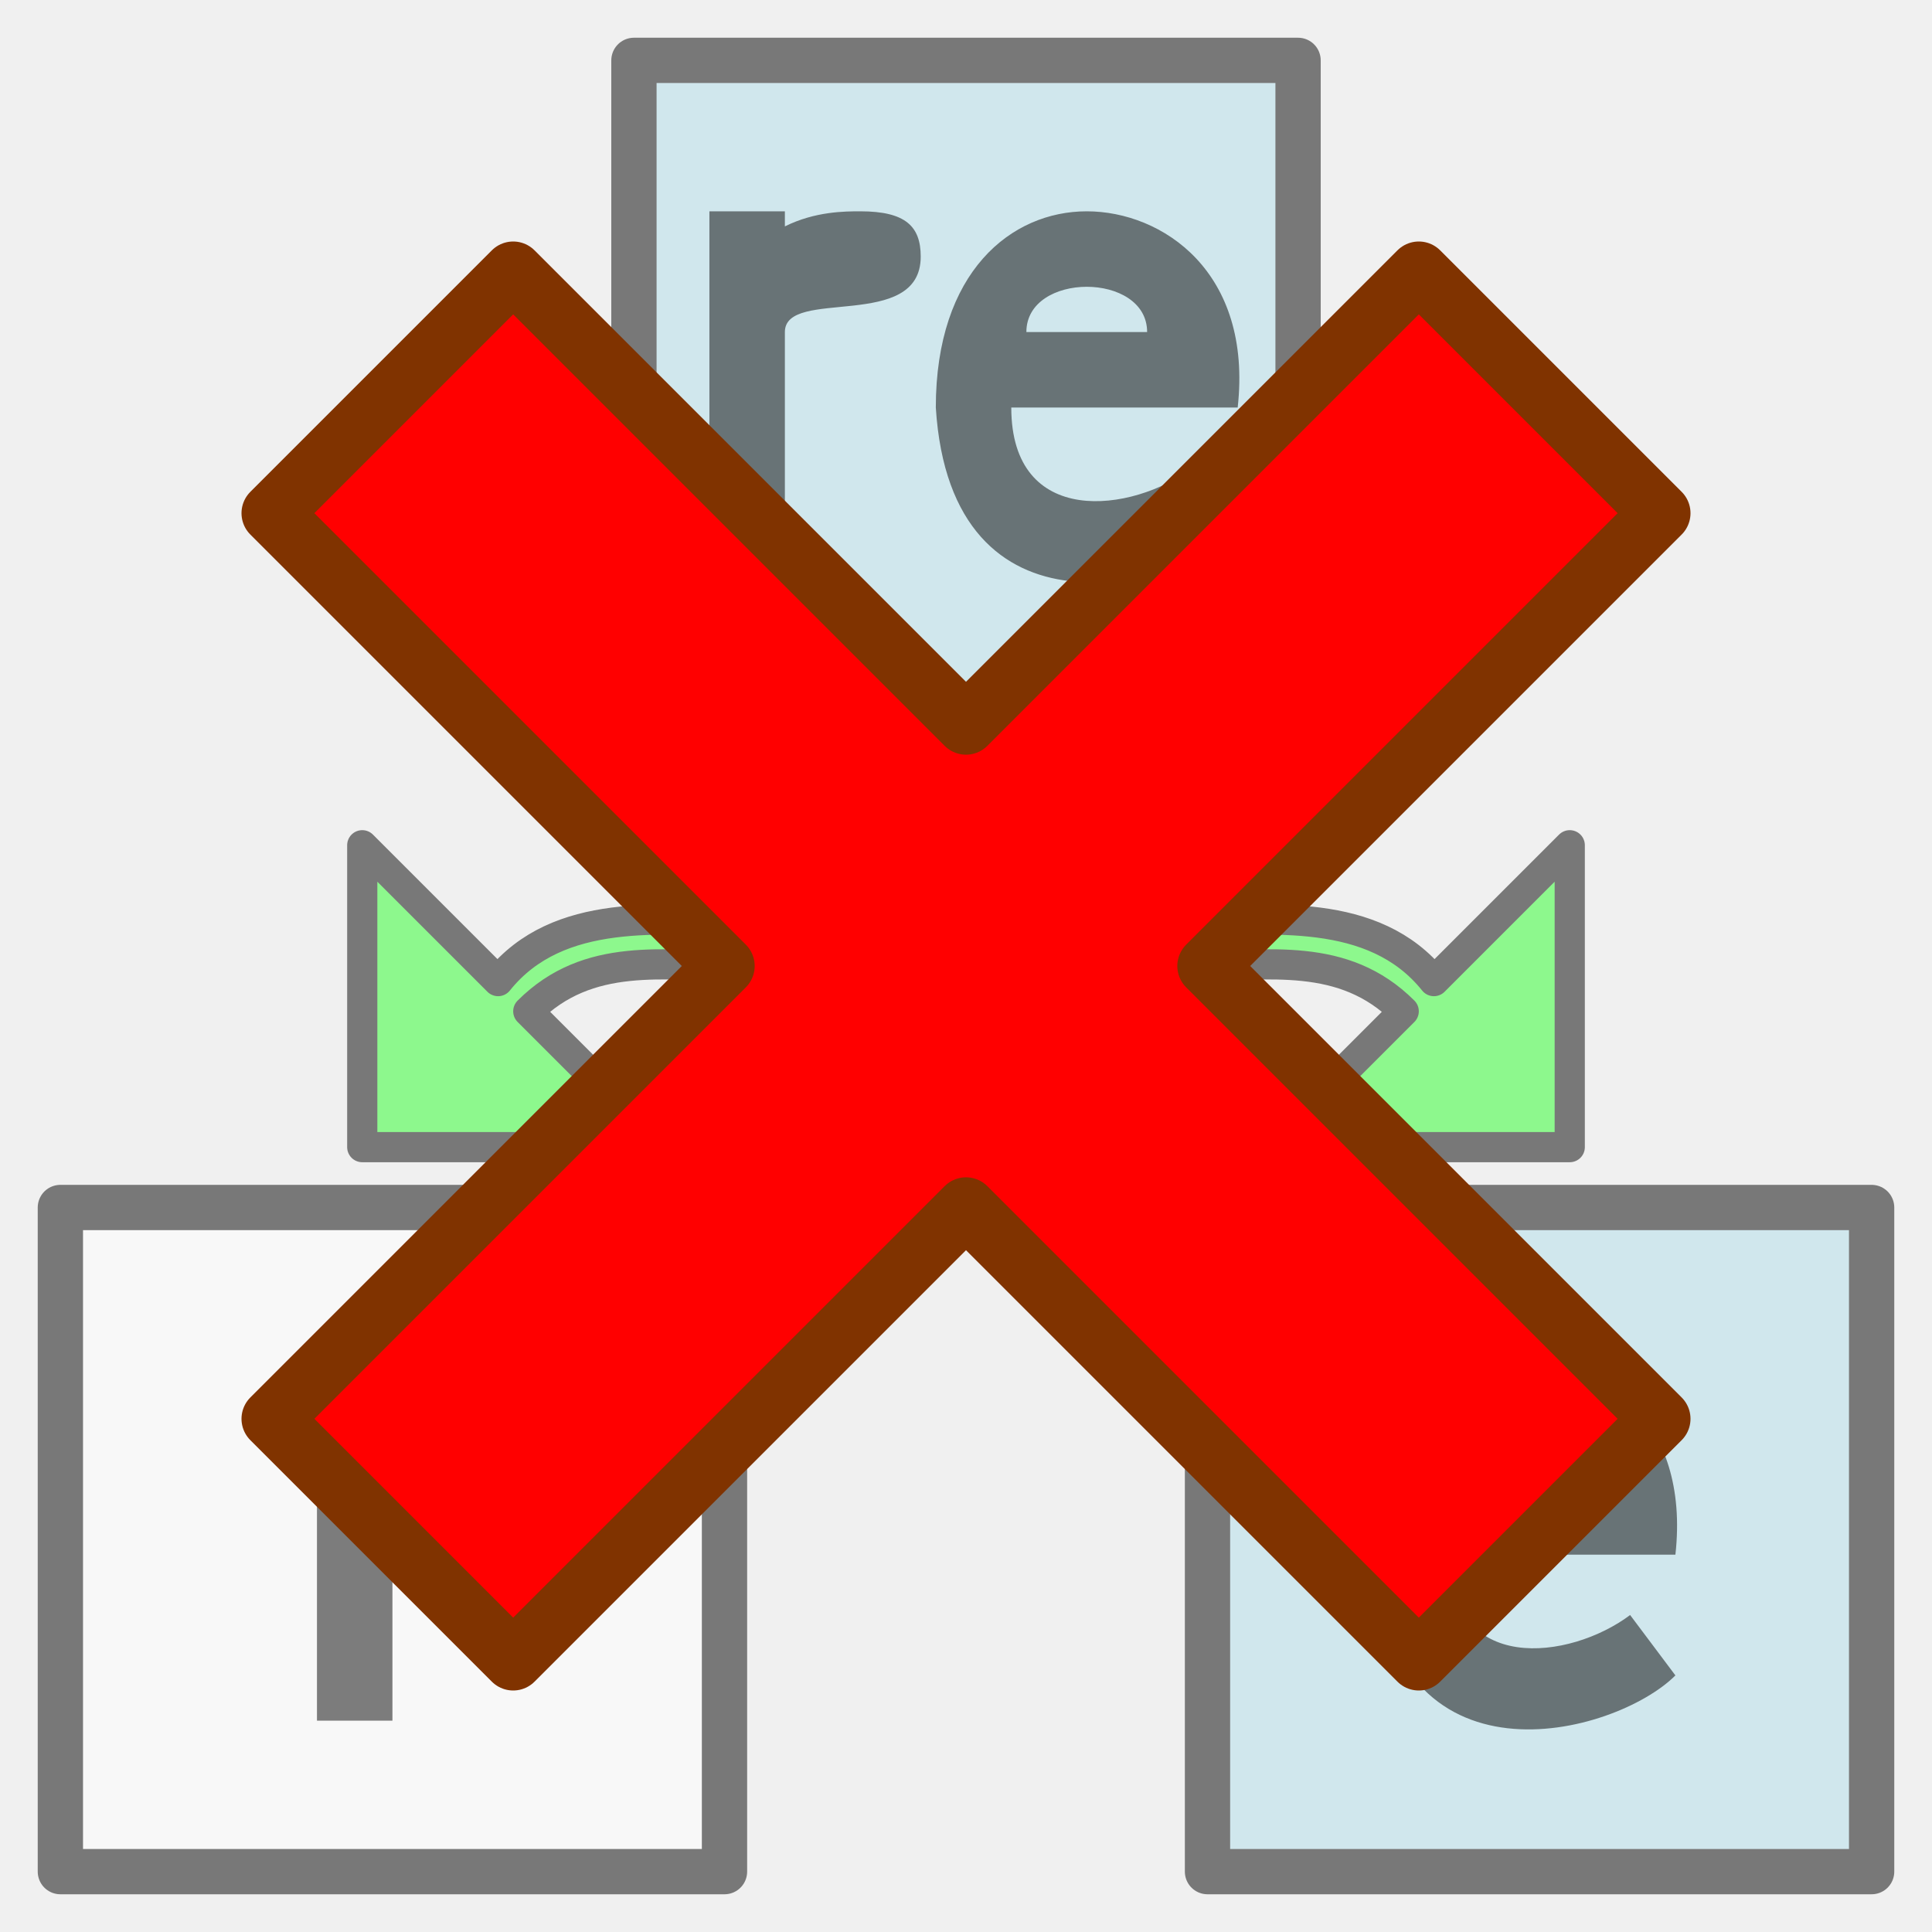
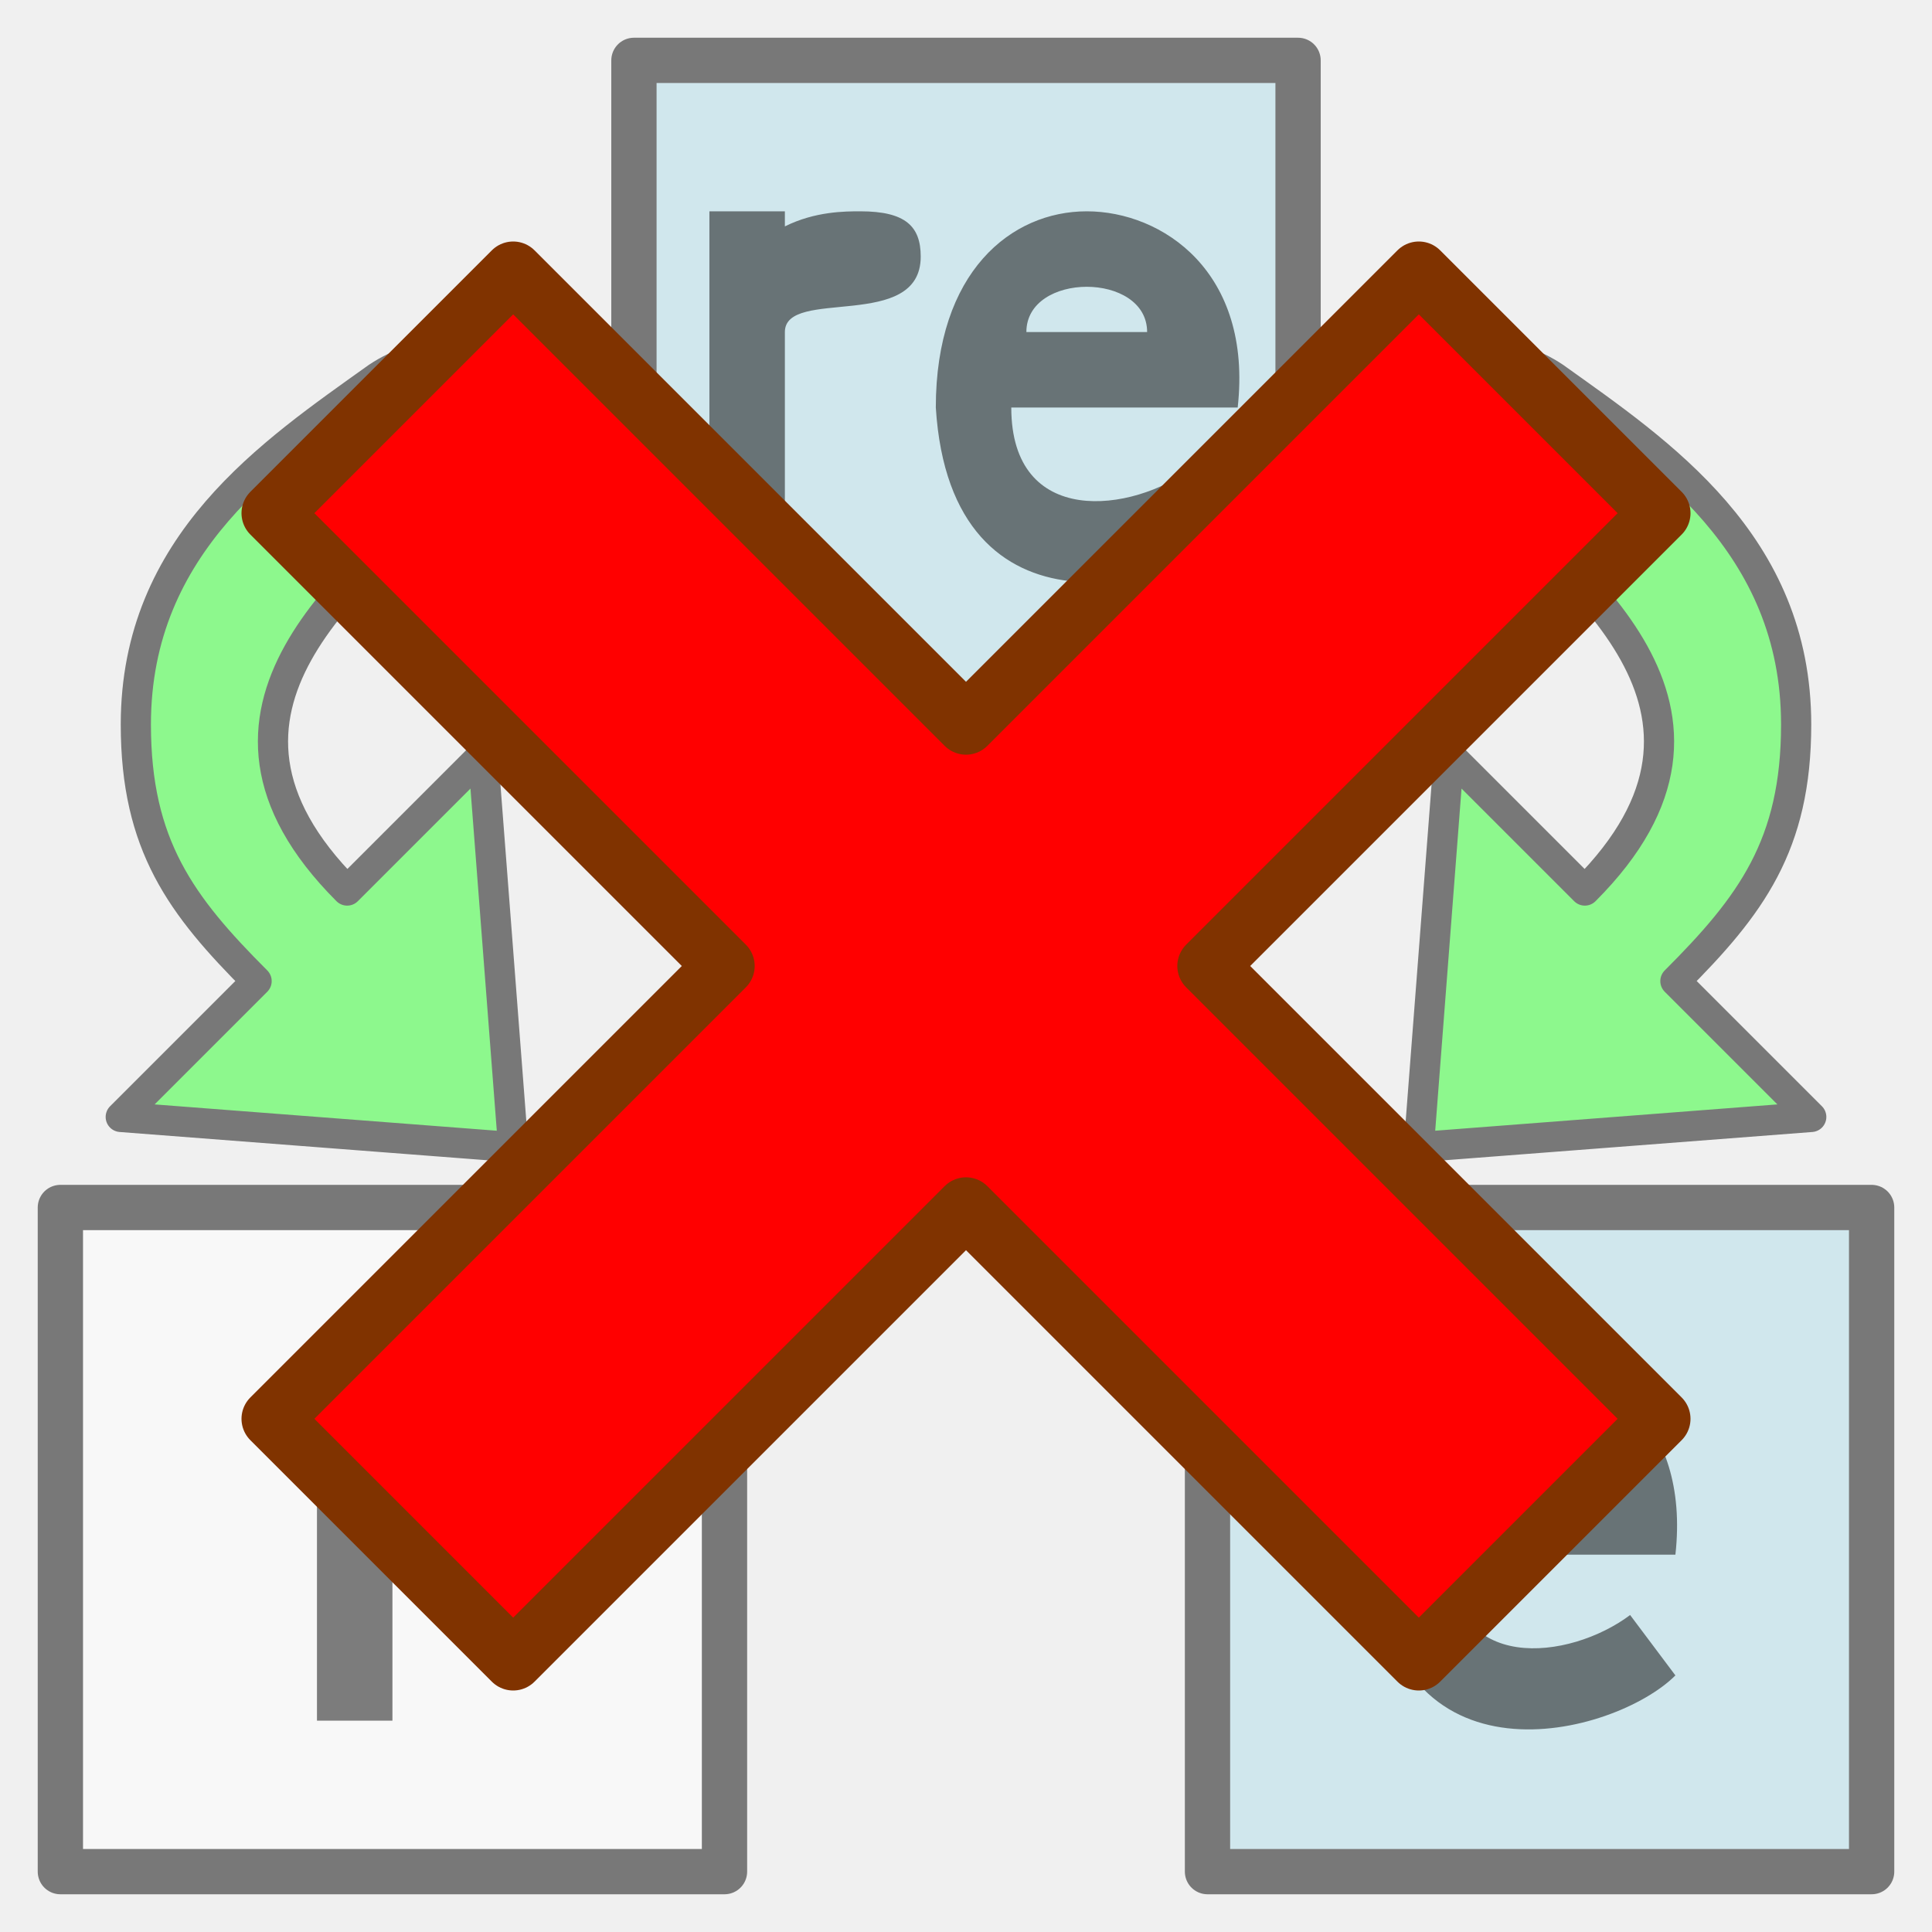
<svg xmlns="http://www.w3.org/2000/svg" version="1.0" width="64" height="64" id="svg2385">
  <defs id="defs2387" />
  <path d="M 2,40 L 24,40 L 24,62 L 2,62 L 2,40 z" id="path2391" style="opacity:0.5;fill:#ffffff;stroke:#000000;stroke-width:1.5;stroke-linecap:round;stroke-linejoin:round" />
-   <path d="M 21,2 L 21,24 L 43,24 L 43,2 L 21,2 z M 40,40 L 40,62 L 62,62 L 62,40 L 40,40 z" id="path2389" style="opacity:0.5;fill:#afdde9;stroke:#000000;stroke-width:1.5;stroke-linecap:round;stroke-linejoin:round" />
-   <path d="M 23.5,7 L 23.5,19 L 26,19 L 26,11 C 26,9.5 30.5,11 30.5,8.5 C 30.5,7.5 30,7 28.5,7 C 28,7 27,7 26,7.5 L 26,7 L 23.5,7 z M 36,7 C 33.5,7 31,9 31,13.5 C 31.5,21.5 39,19.5 41,17.5 L 39.5,15.5 C 37.5,17 33.5,17.5 33.5,13.5 L 41,13.5 C 41.5,9 38.5,7 36,7 z M 36,9.5 C 37,9.5 38,10 38,11 L 34,11 C 34,10 35,9.5 36,9.5 z M 10.5,45 L 10.5,57 L 13,57 L 13,49 C 13,47.5 17.5,49 17.5,46.5 C 17.5,45.5 17,45 15.5,45 C 15,45 14,45 13,45.5 L 13,45 L 10.5,45 z M 50.5,45 C 48,45 45.5,47 45.5,51.5 C 46,59.5 53.5,57.5 55.5,55.5 L 54,53.5 C 52,55 48,55.5 48,51.5 L 55.5,51.5 C 56,47 53,45 50.5,45 z M 50.5,47.5 C 51.5,47.5 52.5,48 52.5,49 L 48.5,49 C 48.5,48 49.5,47.5 50.5,47.5 z" id="path2403" style="opacity:0.5;fill:#000000;stroke:none" />
-   <path d="M 31,26.5 C 29,28.5 27,30.5 24.5,30.5 C 22,30.5 18.5,30 16.5,32.5 L 12,28 L 12,38 L 22,38 L 17.5,33.5 C 19.5,31.5 22,32 24.5,32 C 27,32 30.5,30 32,27.5 C 33.5,30 37,32 39.5,32 C 42,32 44.5,31.5 46.5,33.5 L 42,38 L 52,38 L 52,28 L 47.5,32.5 C 45.5,30 42,30.5 39.5,30.5 C 37,30.5 35,28.5 33,26.5 C 32.5,26 31.5,26 31,26.5 z" id="path2470" style="opacity:0.5;fill:#2aff2a;stroke:#000000;stroke-width:1;stroke-linecap:round;stroke-linejoin:round" />
+   <path d="M 21,2 L 21,24 L 43,24 L 43,2 L 21,2 z M 40,40 L 40,62 L 62,62 L 62,40 L 40,40 z" id="path2467" style="opacity:0.5;fill:#afdde9;stroke:#000000;stroke-width:1.5;stroke-linecap:round;stroke-linejoin:round" />
+   <path d="M 23.5,7 L 23.5,19 L 26,19 L 26,11 C 26,9.5 30.5,11 30.5,8.5 C 30.5,7.5 30,7 28.5,7 C 28,7 27,7 26,7.5 L 26,7 L 23.5,7 z M 36,7 C 33.5,7 31,9 31,13.5 C 31.5,21.5 39,19.5 41,17.5 L 39.5,15.5 C 37.5,17 33.5,17.5 33.5,13.5 L 41,13.5 C 41.5,9 38.5,7 36,7 z M 36,9.5 C 37,9.5 38,10 38,11 L 34,11 C 34,10 35,9.5 36,9.5 z M 50.5,45 C 48,45 45.5,47 45.5,51.5 C 46,59.5 53.5,57.5 55.5,55.5 L 54,53.5 C 52,55 48,55.5 48,51.5 L 55.5,51.5 C 56,47 53,45 50.5,45 z M 10.5,45 L 10.5,57 L 13,57 L 13,49 C 13,47.5 17.5,49 17.5,46.5 C 17.5,45.5 17,45 15.5,45 C 15,45 14,45 13,45.5 L 13,45 L 10.5,45 z M 50.5,47.5 C 51.5,47.5 52.5,48 52.5,49 L 48.5,49 C 48.5,48 49.5,47.5 50.5,47.5 z" id="path2463" style="opacity:0.5;fill:#000000;stroke:none" />
+   <path d="M 12.5,12.5 C 9,15 4.5,18 4.5,24 C 4.5,28 6,30 8.5,32.5 L 4,37 L 17,38 L 16,25 L 11.5,29.5 C 5.5,23.5 12,19 15,16 C 18,13.5 15.5,10.5 12.5,12.5 z M 49,16 C 52,19 58.5,23.5 52.5,29.5 L 48,25 L 47,38 L 60,37 L 55.5,32.5 C 58,30 59.5,28 59.5,24 C 59.5,18 55,15 51.5,12.5 C 48.5,10.5 46,13.5 49,16 z" id="path2385" style="opacity:0.5;fill:#2aff2a;stroke:#000000;stroke-width:1;stroke-linecap:round;stroke-linejoin:round" />
  <path d="M 55,17 L 40,32 L 55,47 L 47,55 L 32,40 L 17,55 L 9,47 L 24,32 L 9,17 L 17,9 L 32,24 L 47,9 L 55,17 z" id="rect2386" style="fill:#ff0000;stroke:#803300;stroke-width:2;stroke-linecap:round;stroke-linejoin:round" />
</svg>
